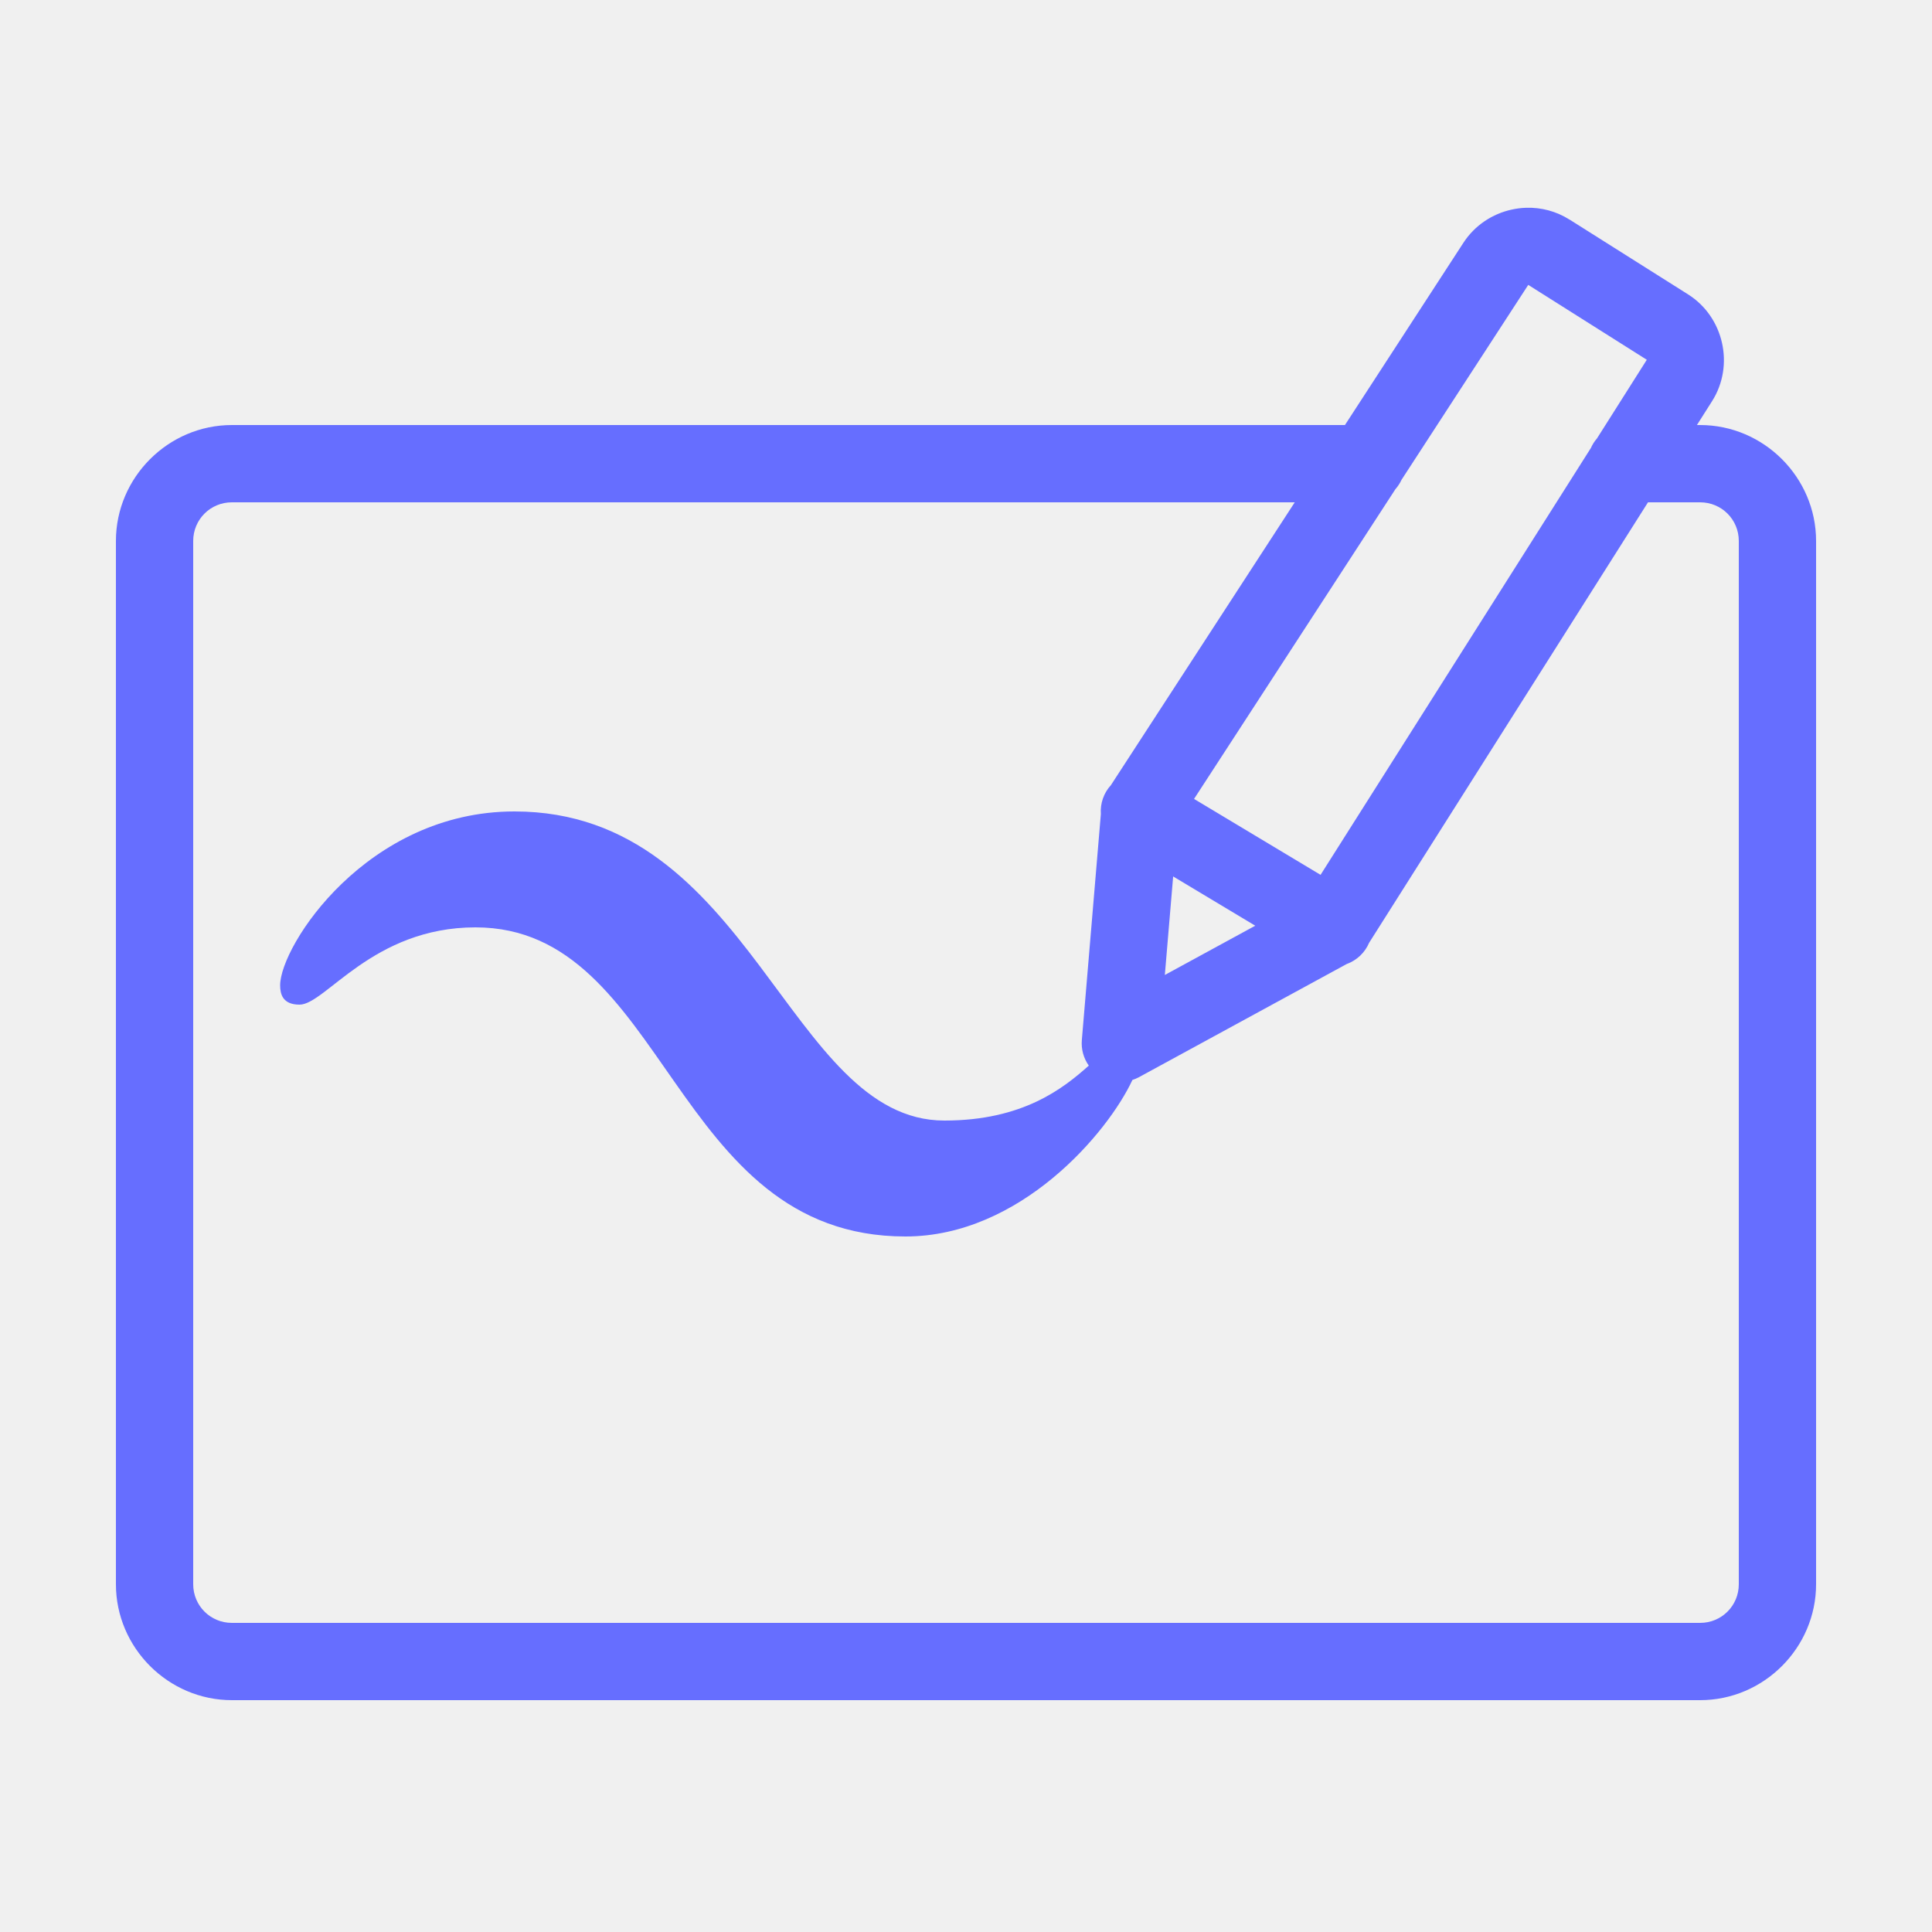
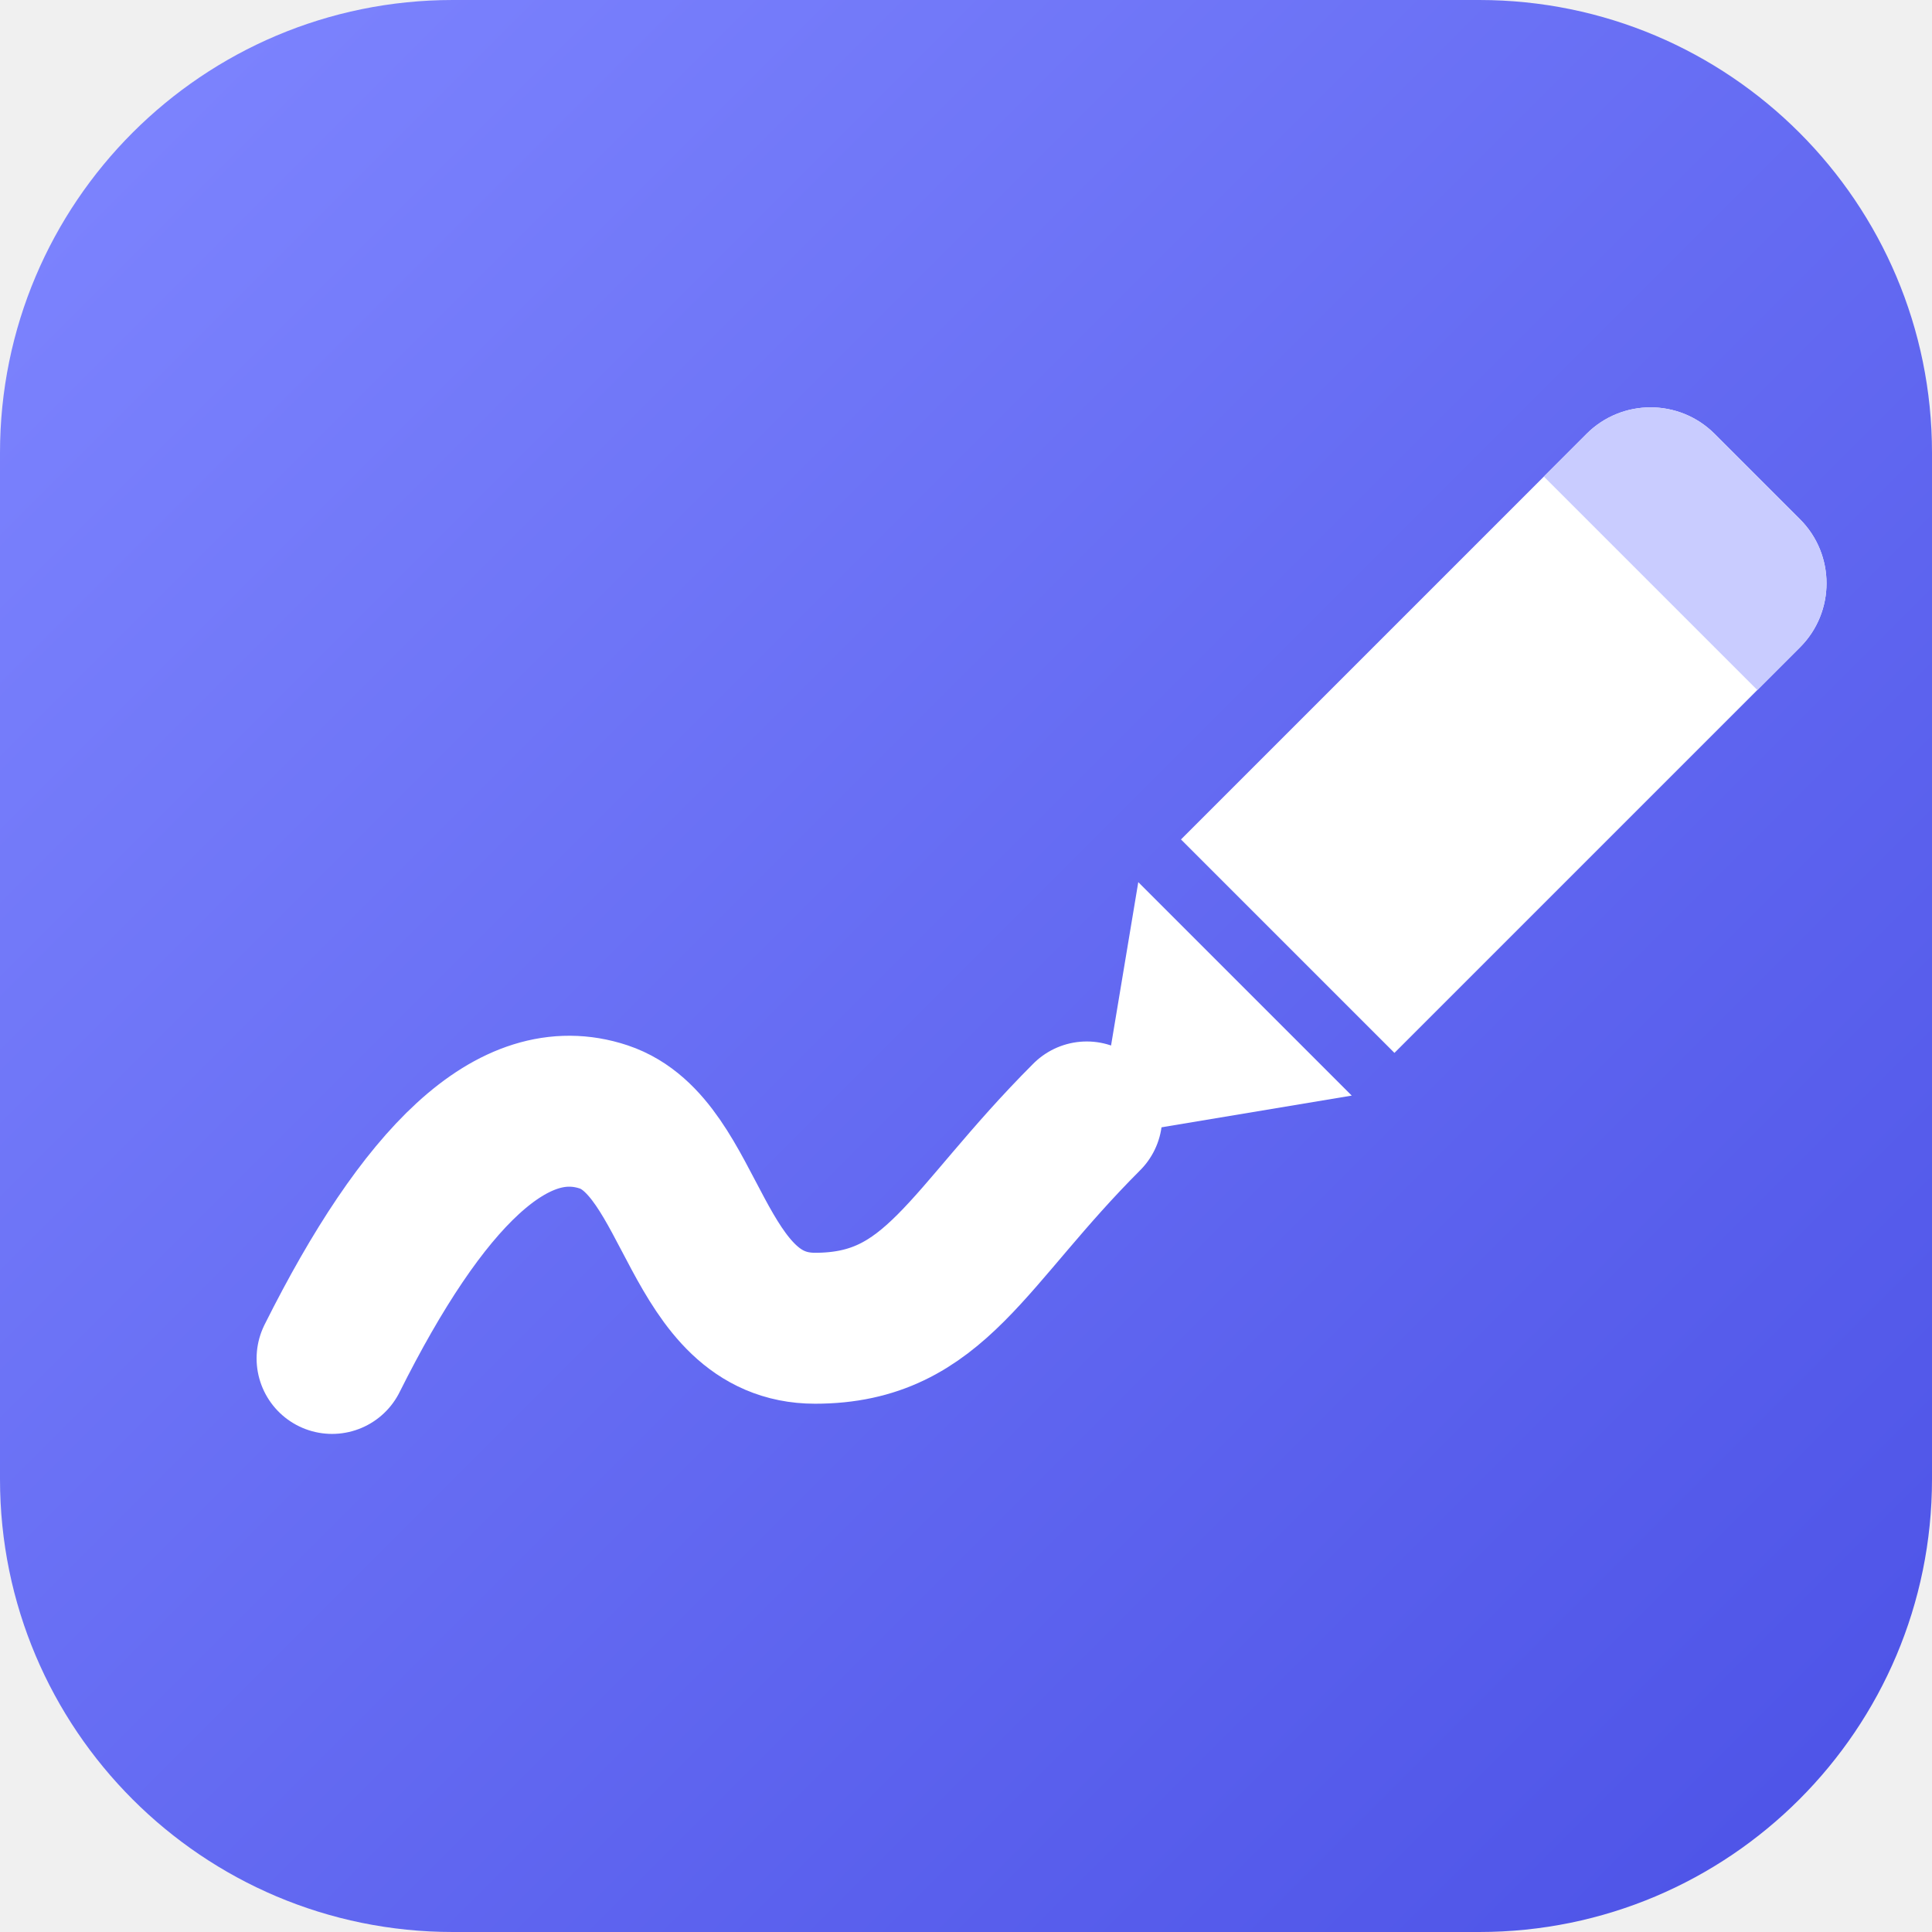
- <svg xmlns="http://www.w3.org/2000/svg" x="0px" y="0px" width="100" height="100" viewBox="0 0 50 50">
-   <path fill="#666eff" d="M 39.502 5.377 C 39.374 5.38 39.247 5.397 39.123 5.424 C 38.625 5.533 38.168 5.829 37.873 6.283 L 34.807 11 L 6 11 C 4.355 11 3 12.355 3 14 L 3 41 C 3 42.645 4.355 44 6 44 L 44 44 C 45.645 44 47 42.645 47 41 L 47 14 C 47 12.355 45.645 11 44 11 L 43.916 11 L 44.309 10.381 C 44.895 9.456 44.612 8.203 43.688 7.619 L 40.619 5.682 L 40.617 5.682 C 40.274 5.465 39.885 5.366 39.502 5.377 z M 39.551 7.373 L 42.619 9.311 L 41.33 11.346 A 1 1 0 0 0 41.172 11.594 L 34.176 22.641 L 30.902 20.676 L 36.113 12.66 A 1 1 0 0 0 36.271 12.418 L 39.551 7.373 z M 6 13 L 33.508 13 L 28.75 20.32 A 1 1 0 0 0 28.49 21.066 A 1 1 0 0 0 28.49 21.07 L 27.998 26.916 A 1 1 0 0 0 28.178 27.578 C 27.515 28.17 26.469 29 24.441 29 C 20.388 29 19.457 21 13.314 21 C 9.494 21 7.25 24.478 7.25 25.5 C 7.25 25.72 7.31 26 7.752 26 C 8.423 26 9.643 24 12.305 24 C 17.273 24 17.366 32 23.432 32 C 26.407 32 28.675 29.31 29.307 27.949 A 1 1 0 0 0 29.473 27.879 L 34.848 24.951 L 34.852 24.949 A 1 1 0 0 0 35.432 24.4 L 42.65 13 L 44 13 C 44.555 13 45 13.445 45 14 L 45 41 C 45 41.555 44.555 42 44 42 L 6 42 C 5.445 42 5 41.555 5 41 L 5 14 C 5 13.445 5.445 13 6 13 z M 30.361 22.682 L 32.486 23.957 L 30.146 25.232 L 30.361 22.682 z" />
+ <svg xmlns="http://www.w3.org/2000/svg" viewBox="0 0 64 64">
+   <defs>
+     <linearGradient id="free-drawing-logo" x1="0" y1="0" x2="1" y2="1">
+       <stop offset="0" stop-color="#7f86ff" />
+       <stop offset="1" stop-color="#4b51e6" />
+     </linearGradient>
+   </defs>
+   <rect width="64" height="64" rx="15" fill="url(#free-drawing-logo)" />
+   <path d="M11 45c3-6 6-9 9-8s3 7 7 7 5-3 9-7" fill="none" stroke="#fff" stroke-width="5" stroke-linecap="round" stroke-linejoin="round" />
+   <g transform="rotate(45 37 37)">
+     <path d="M32 29h10v-19a3 3 0 0 0-3-3h-4a3 3 0 0 0-3 3z" fill="#fff" />
+     <path d="M32 31h10l-5 7z" fill="#fff" />
+     <path d="M32 12v-2a3 3 0 0 1 3-3h4a3 3 0 0 1 3 3v2z" fill="#c9ccff" />
+   </g>
</svg>
